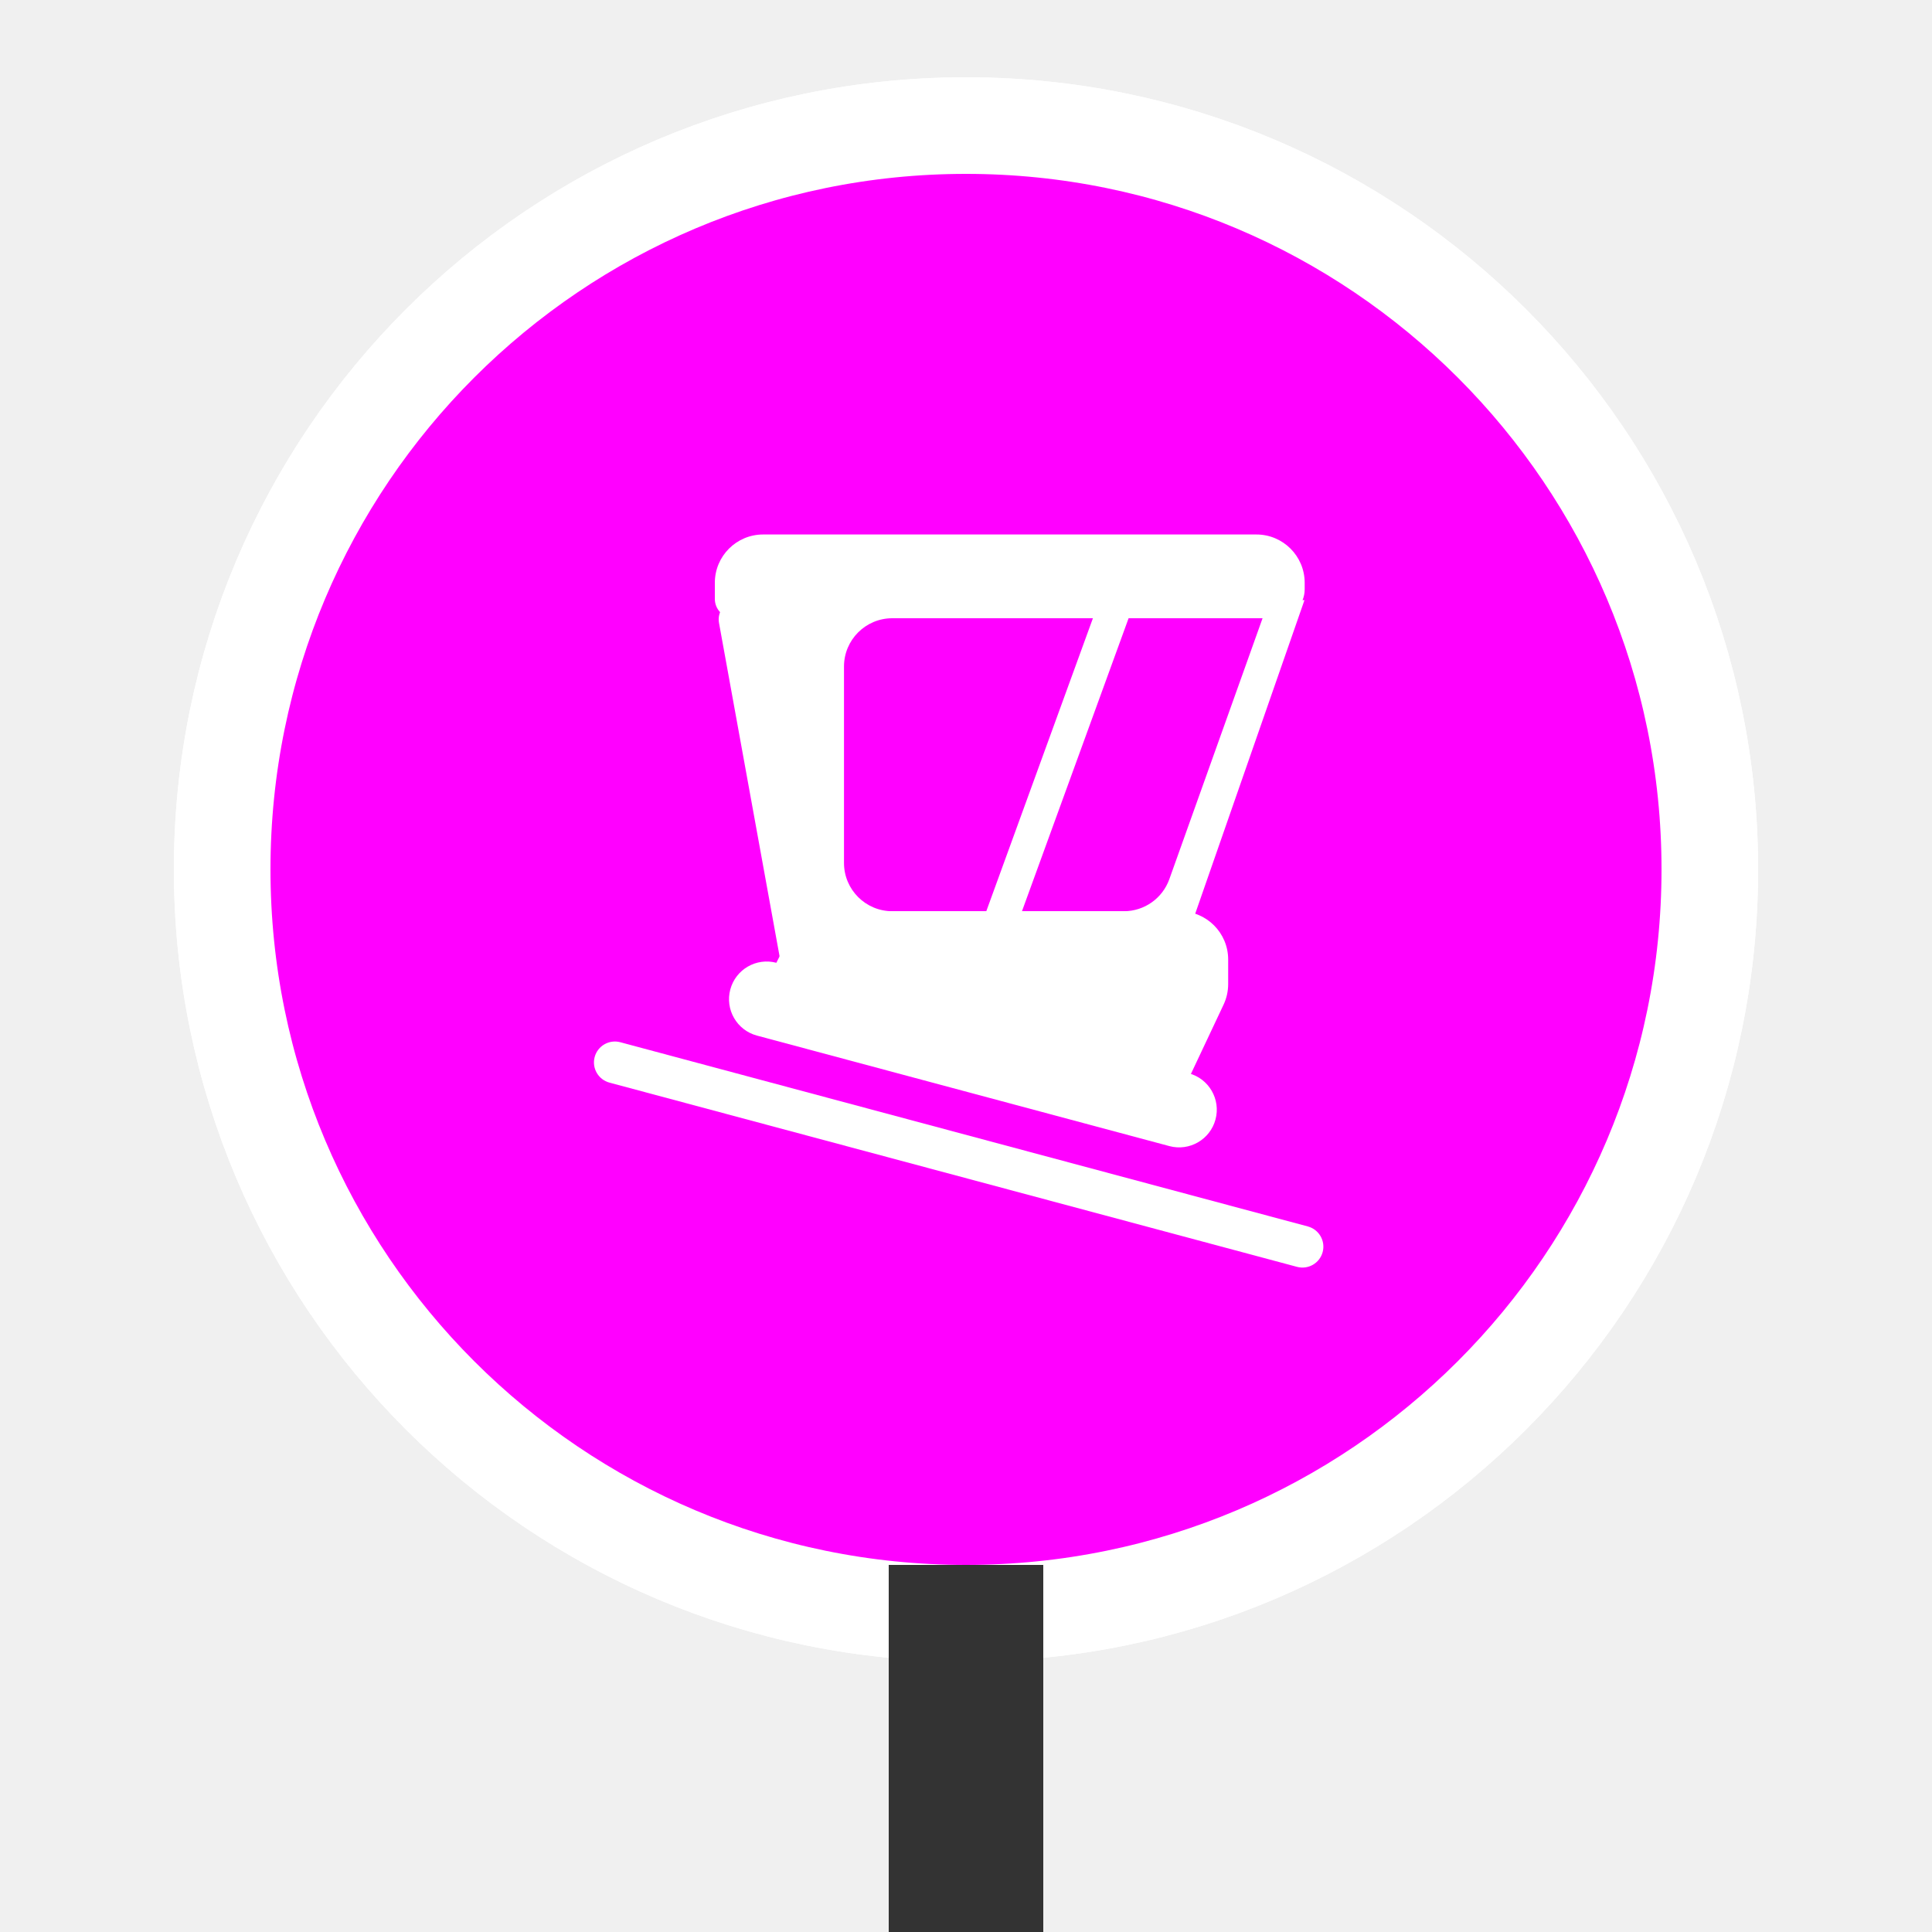
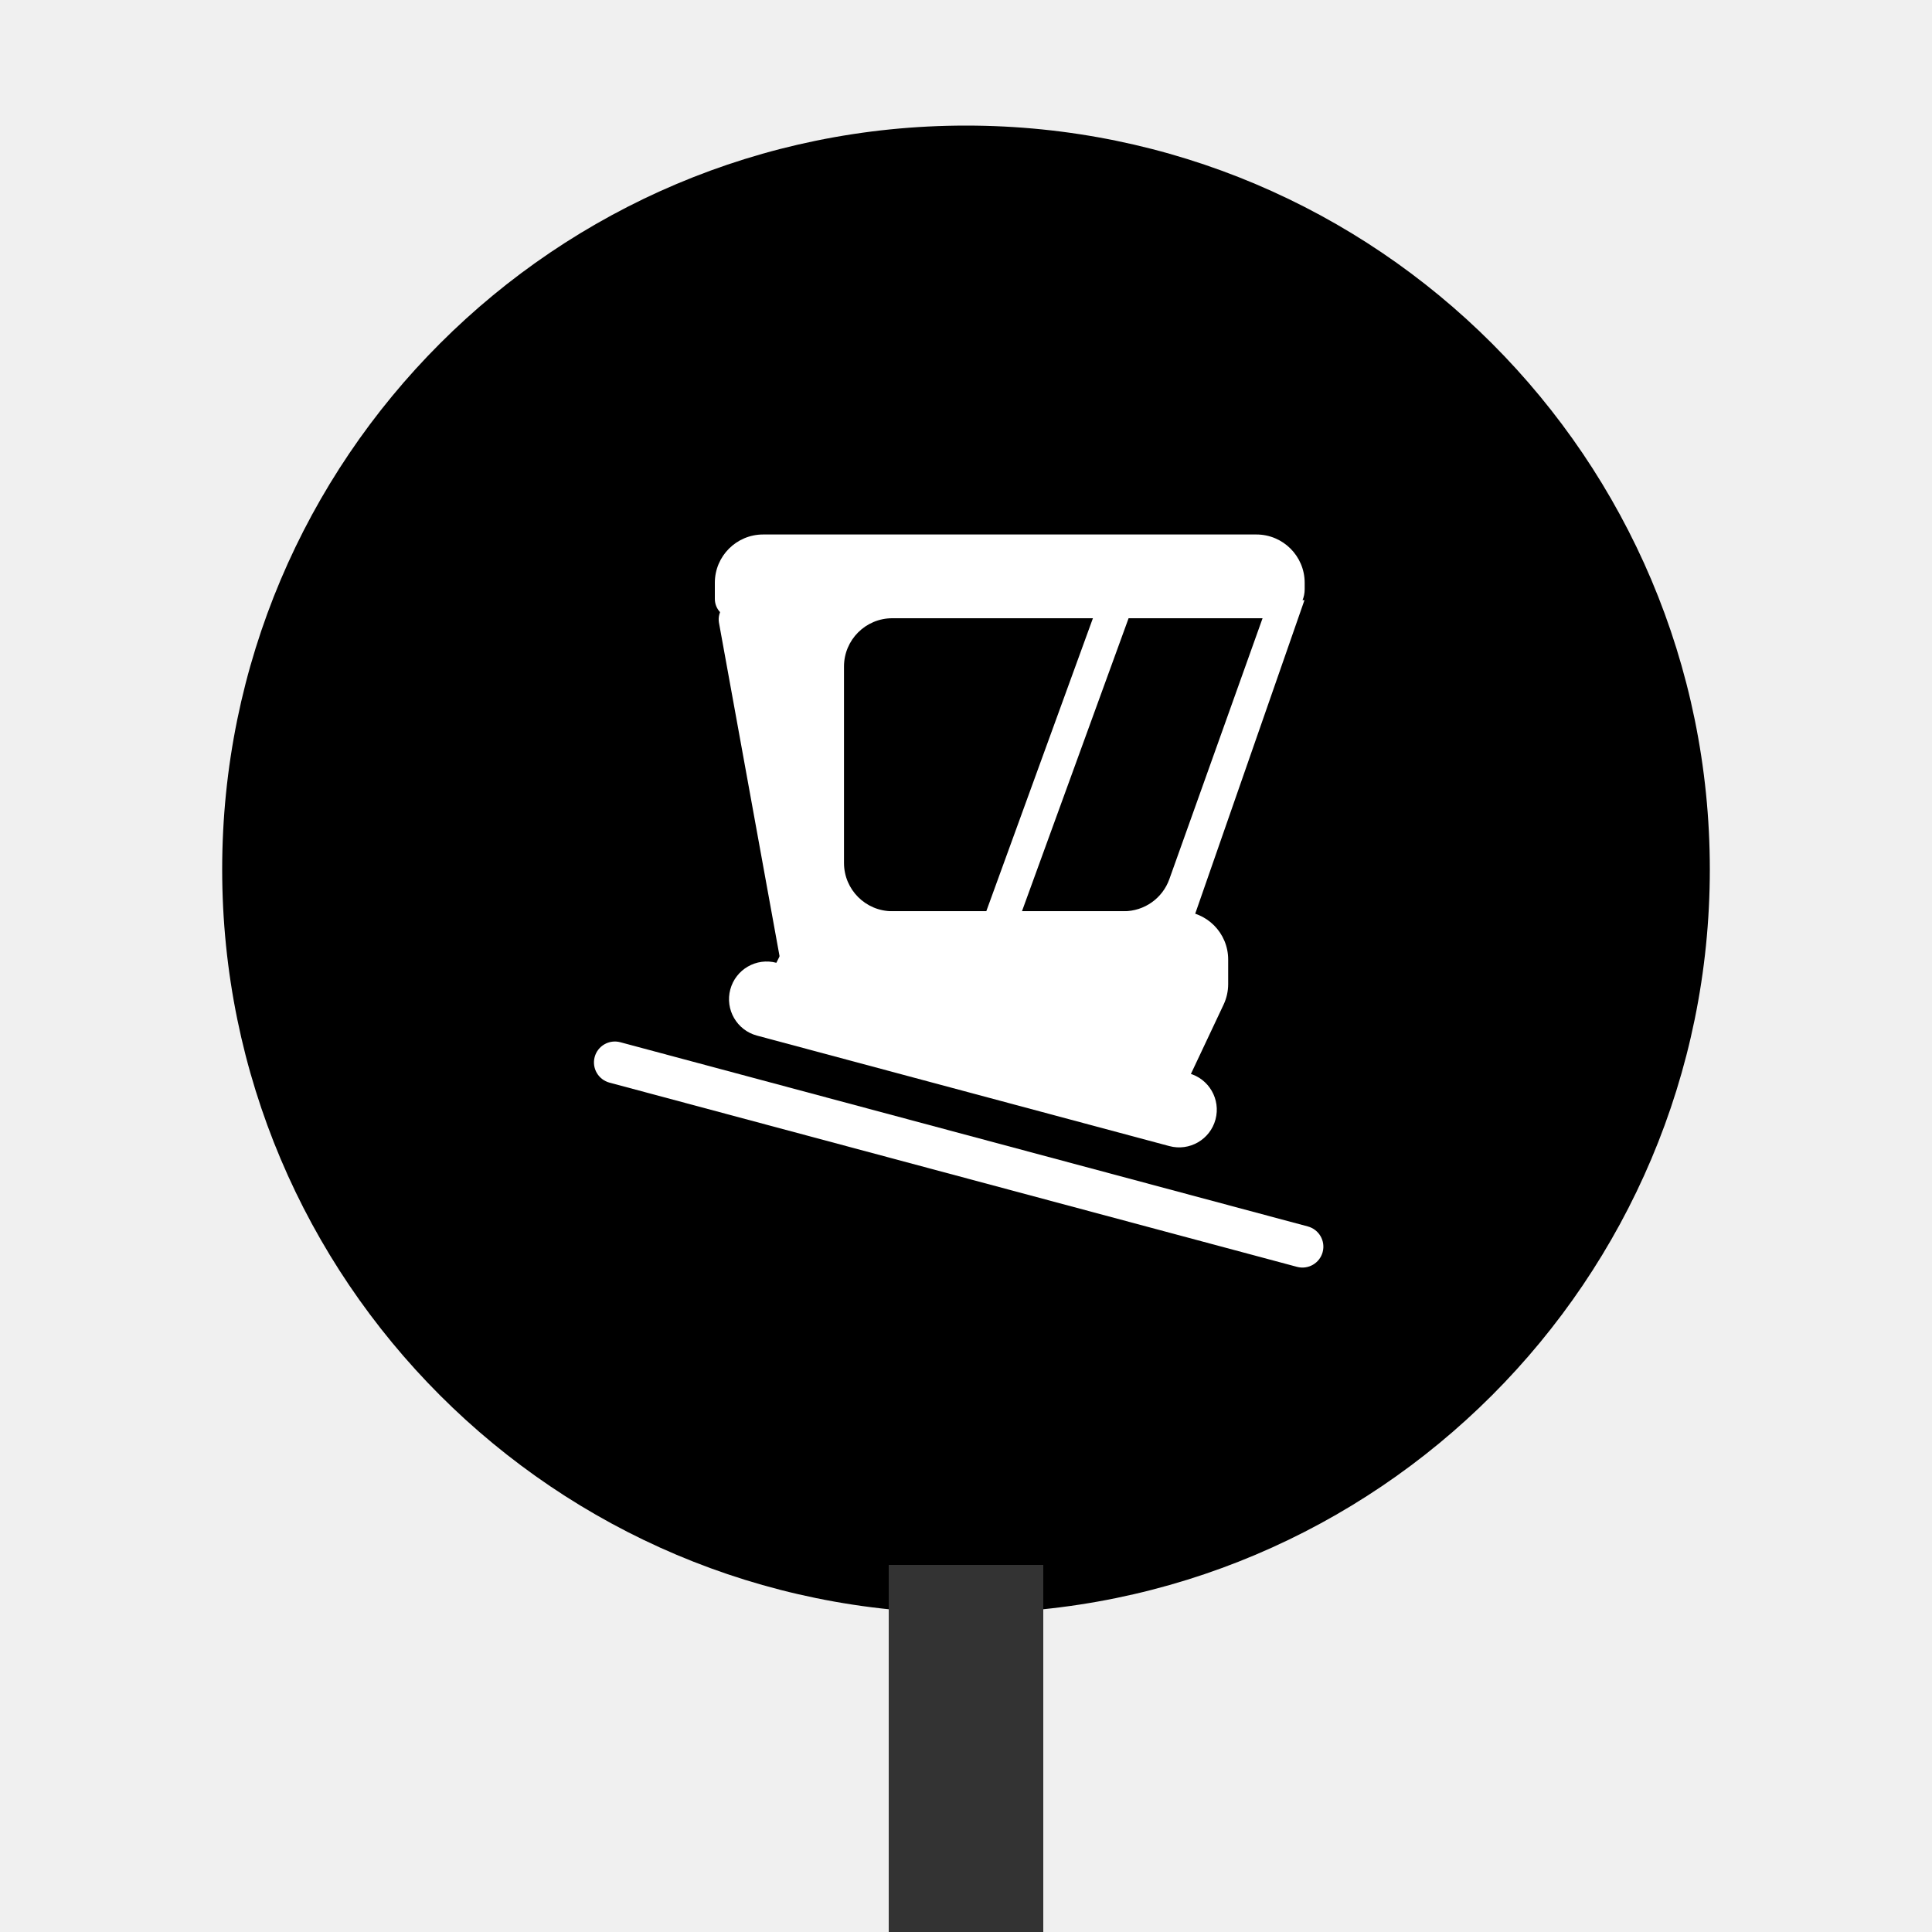
<svg width="55" height="55" viewBox="14 15 20 20">
-   <circle cx="24" cy="24" r="7.7" fill="#007ac9" stroke="#fff" />
-   <circle cx="24" cy="24" r="4.4" fill="#fff" />
-   <circle cx="24" cy="24" r="7.7" fill="#f0f" stroke="#fff" />
+   <circle cx="24" cy="24" r="7.7" />
  <rect width="7.802" height=".433" x="20.212" y="25.733" fill="#fff" rx=".217" transform="rotate(15 20.212 25.733)" />
  <path fill="#fff" d="M21.4 21.033a.5.5 0 0 1 .5-.5h5.106a.5.5 0 0 1 .5.5v.067a.3.3 0 0 1-.3.3H21.6a.2.2 0 0 1-.2-.2z" />
  <path fill="#fff" d="m24.114 24.697 1.392-3.825.326.119-1.392 3.825z" />
  <path fill="#fff" d="M22.304 24.433h3.91a.5.5 0 0 1 .5.5v.255a.5.5 0 0 1-.048.213l-.463.982L21.87 25.3z" />
  <rect width="5.2" height=".78" x="21.661" y="24.866" fill="#fff" rx=".39" transform="rotate(15 21.661 24.866)" />
  <path fill="#fff" fill-rule="evenodd" d="m26.204 24.943 1.3-3.731H21.64a.2.2 0 0 0-.197.236l.635 3.495zM23.237 21.4a.5.5 0 0 0-.5.5v2.033a.5.5 0 0 0 .5.5h2.398a.5.5 0 0 0 .47-.332l.965-2.701z" />
  <path fill="#333" d="M23.2 31.2h1.6v5.6a.8.8 0 1 1-1.6 0z" />
</svg>
